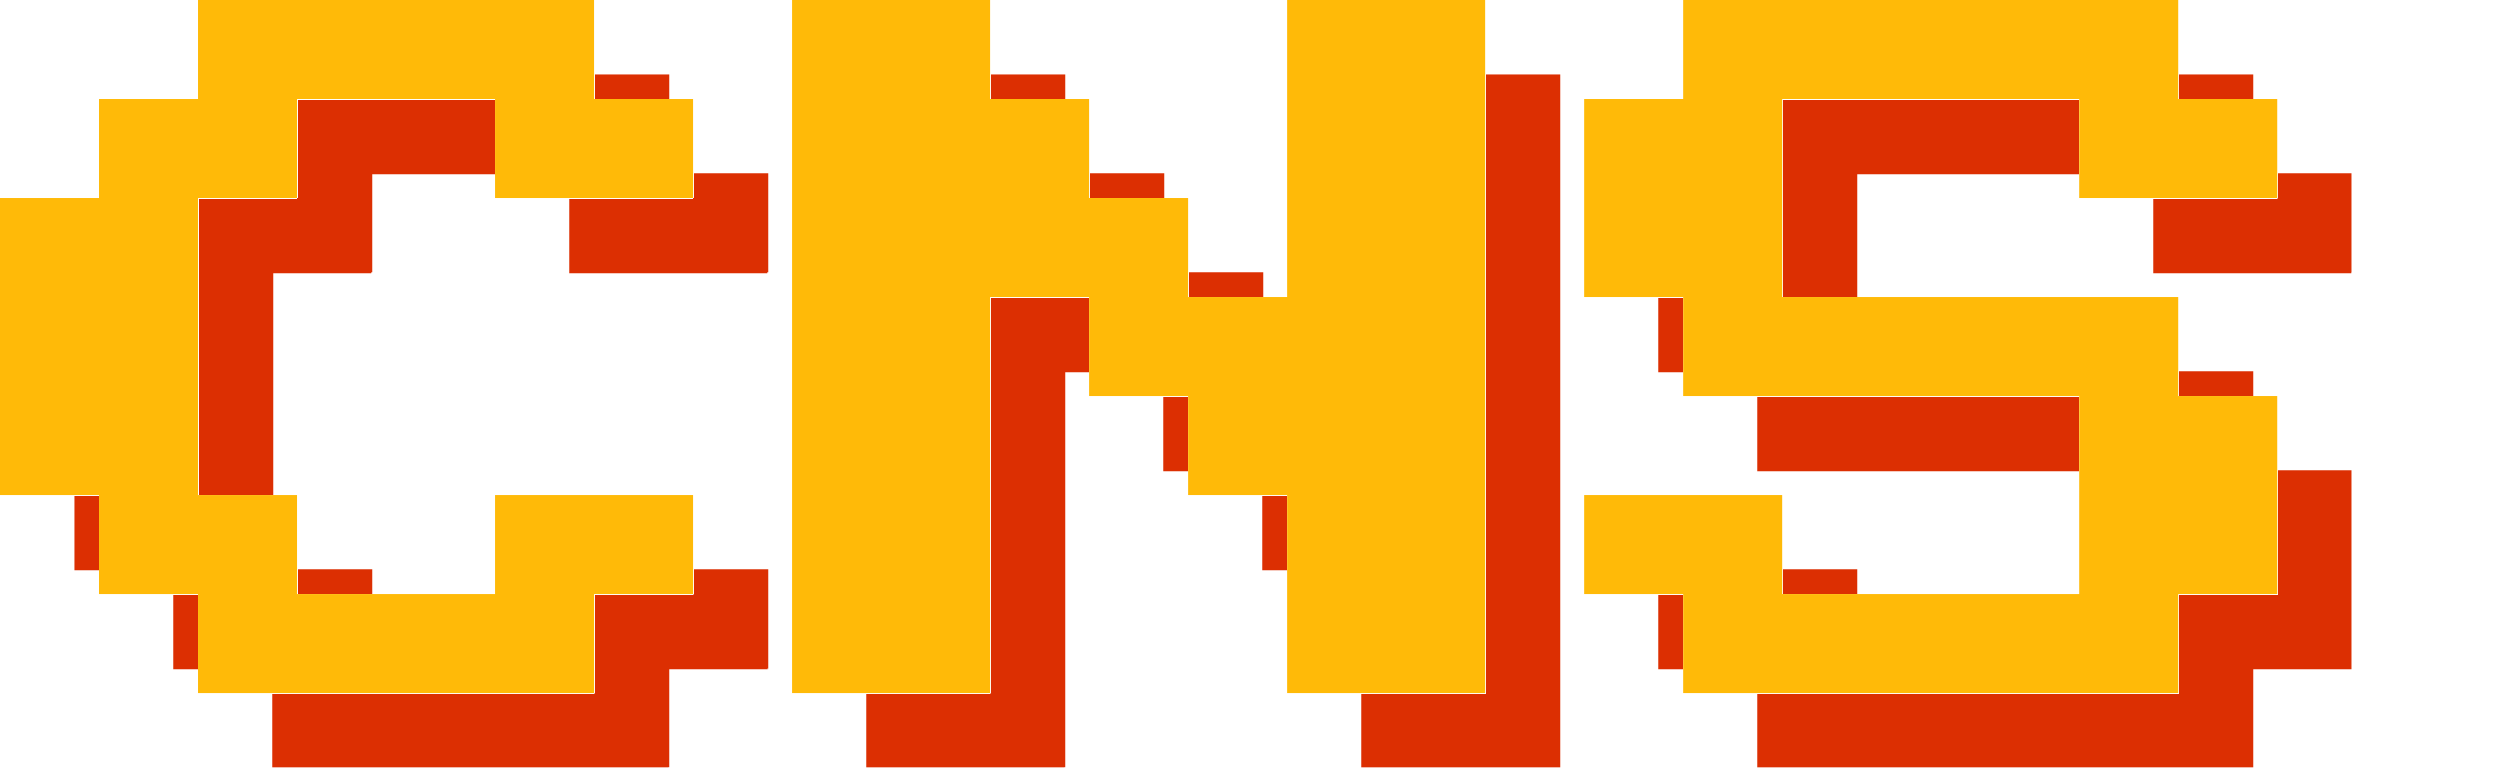
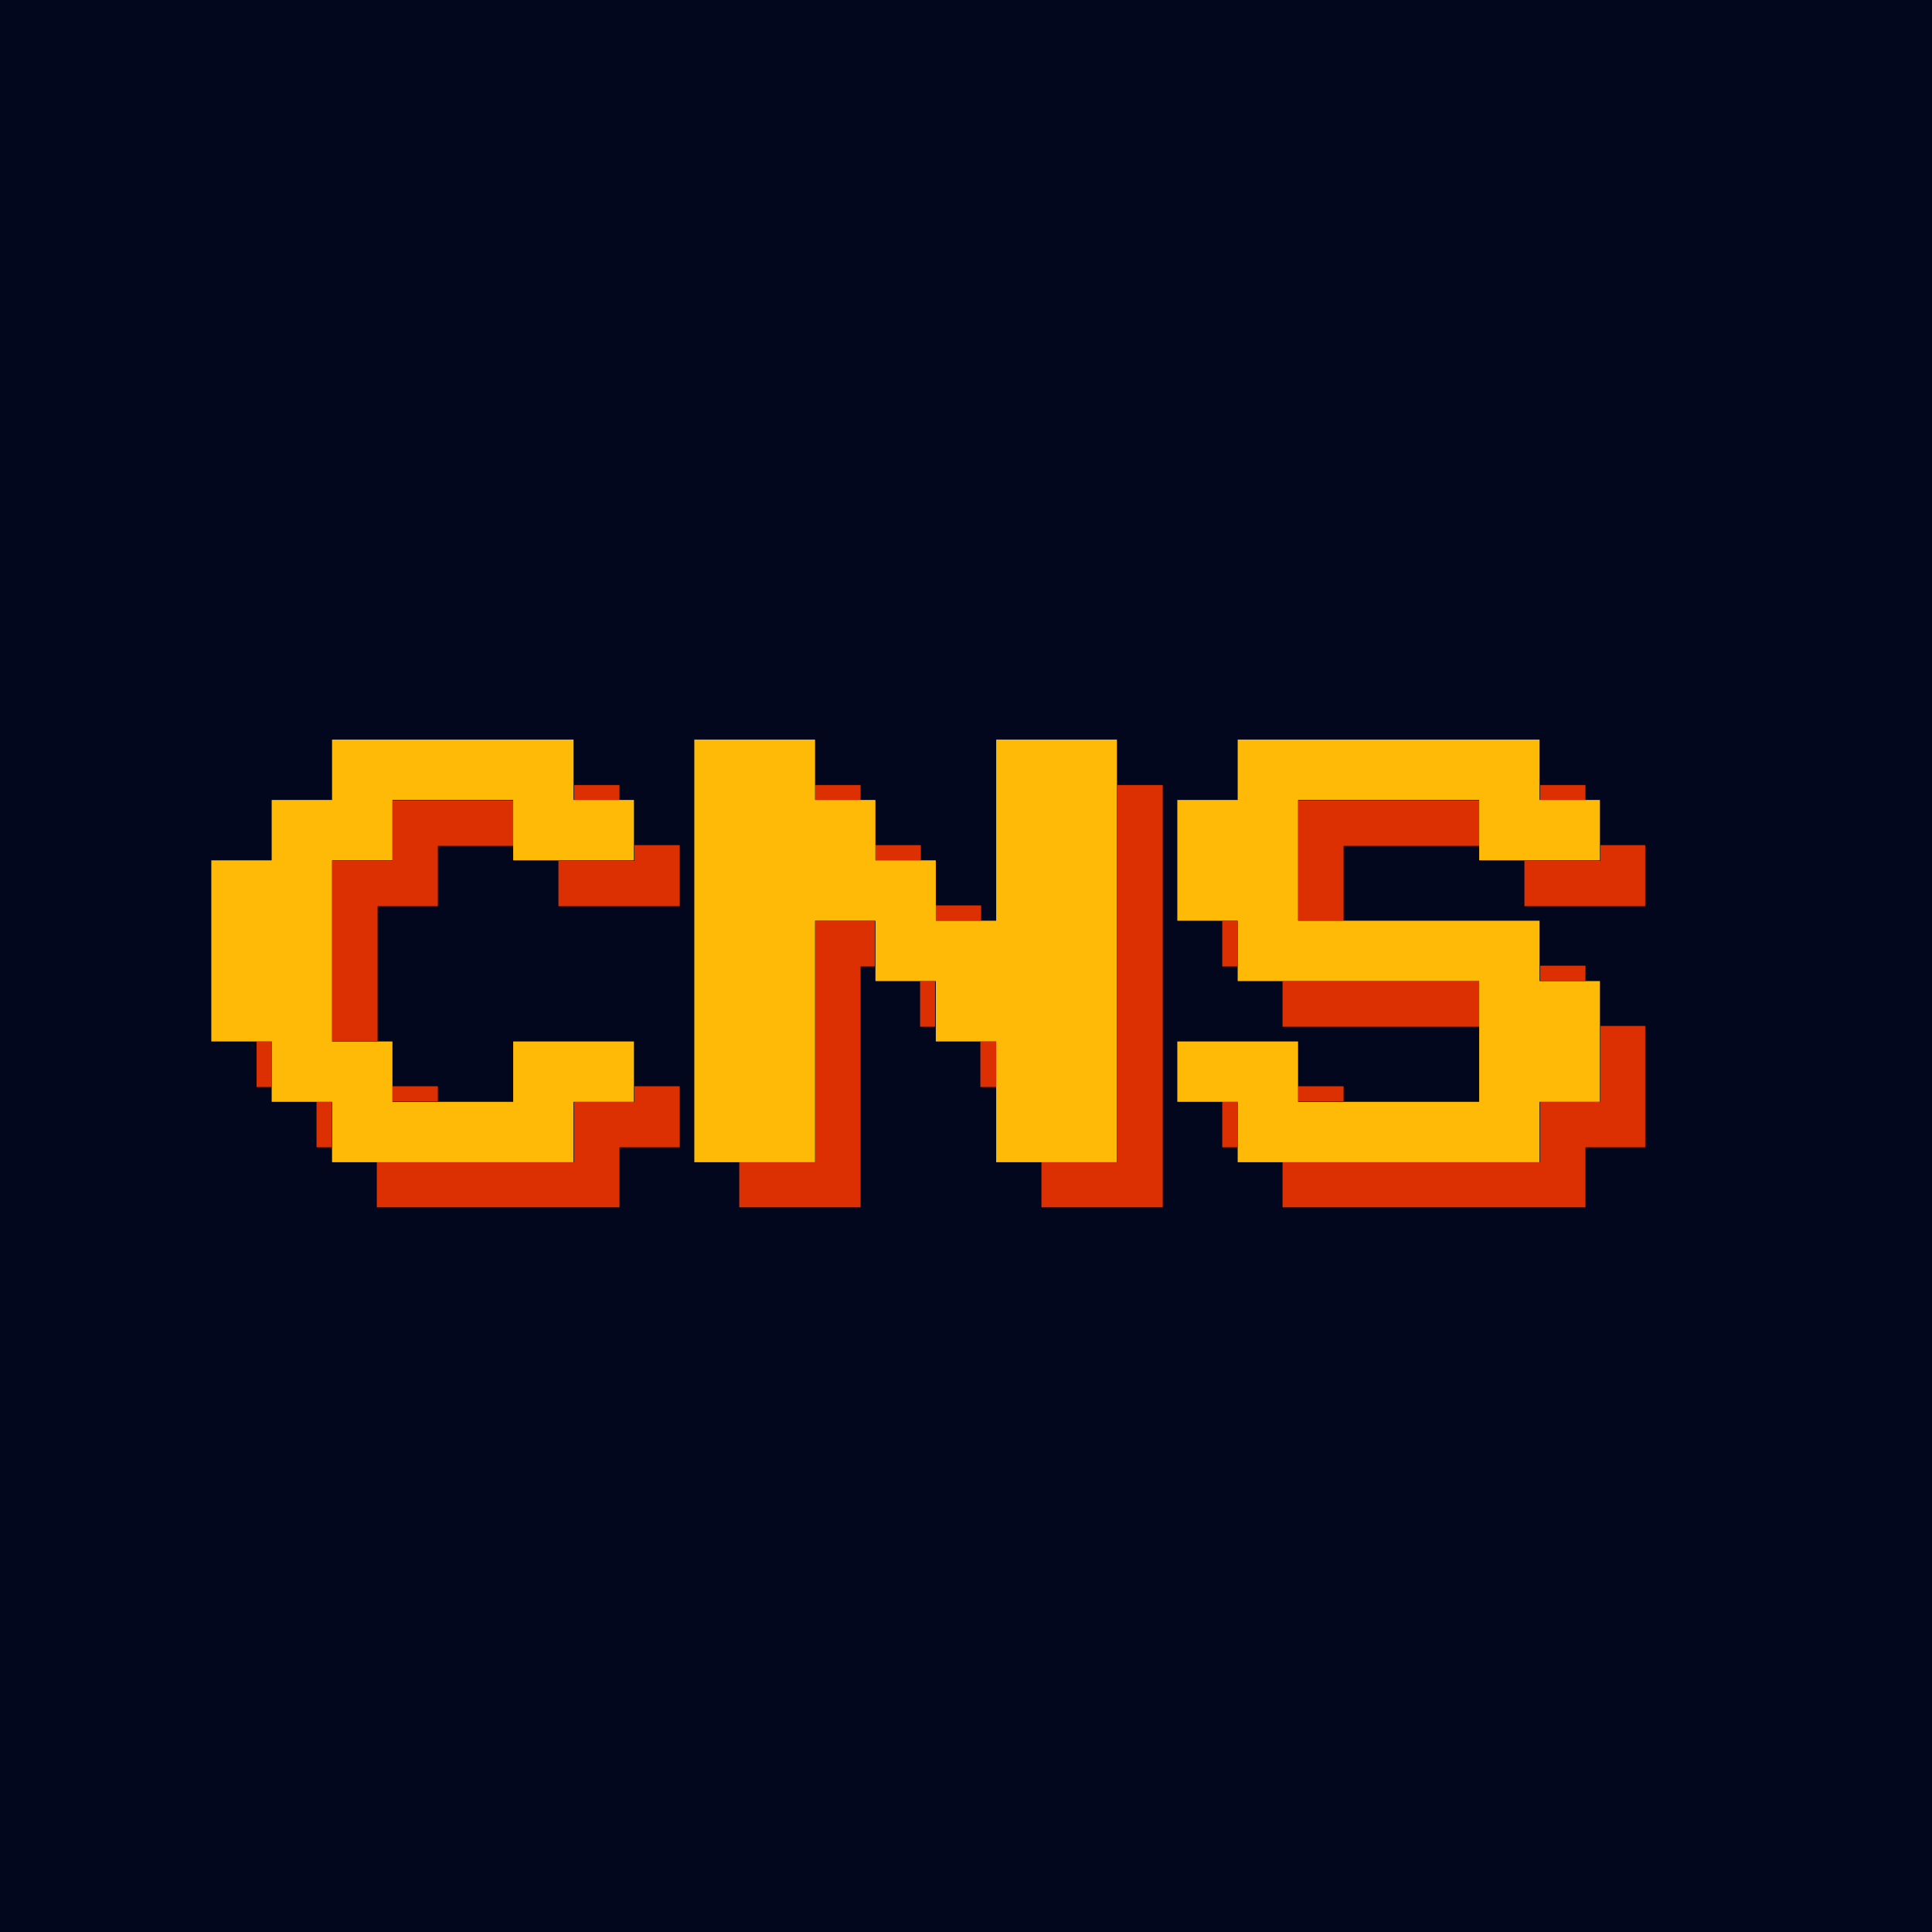
- <svg xmlns="http://www.w3.org/2000/svg" width="101" height="31" viewBox="0 0 101 31" fill="none">
+ <svg xmlns="http://www.w3.org/2000/svg" width="128" height="128" viewBox="0 0 128 128" fill="none">
+   <rect width="128" height="128" fill="#03071E" />
  <g filter="url(#filter0_d_1_4)">
-     <path d="M8 28V24H4V20H0V8H4V4H8V0H24V4H28V8H20V4H12V8H8V20H12V24H20V20H28V24H24V28H8ZM32 28V0H40V4H44V8H48V12H52V0H60V28H52V20H48V16H44V12H40V28H32ZM68 28V24H64V20H72V24H84V16H68V12H64V4H68V0H88V4H92V8H84V4H72V12H88V16H92V24H88V28H68Z" fill="#FFBA08" />
+     <path d="M22 77V73H18V69H14V57H18V53H22V49H38V53H42V57H34V53H26V57H22V69H26V73H34V69H42V73H38V77H22ZM46 77V49H54V53H58V57H62V61H66V49H74V77H66V69H62V65H58V61H54V77H46ZM82 77V73H78V69H86V73H98V65H82V61H78V53H82V49H102V53H106V57H98V53H86V61H102V65H106V73H102V77H82Z" fill="#FFBA08" />
  </g>
  <defs>
-     <filter id="filter0_d_1_4" x="0" y="0" width="95" height="31" filterUnits="userSpaceOnUse" color-interpolation-filters="sRGB">
+     <filter id="filter0_d_1_4" x="14" y="49" width="95" height="31" filterUnits="userSpaceOnUse" color-interpolation-filters="sRGB">
      <feFlood flood-opacity="0" result="BackgroundImageFix" />
      <feColorMatrix in="SourceAlpha" type="matrix" values="0 0 0 0 0 0 0 0 0 0 0 0 0 0 0 0 0 0 127 0" result="hardAlpha" />
      <feOffset dx="3" dy="3" />
      <feComposite in2="hardAlpha" operator="out" />
      <feColorMatrix type="matrix" values="0 0 0 0 0.863 0 0 0 0 0.184 0 0 0 0 0.008 0 0 0 1 0" />
      <feBlend mode="normal" in2="BackgroundImageFix" result="effect1_dropShadow_1_4" />
      <feBlend mode="normal" in="SourceGraphic" in2="effect1_dropShadow_1_4" result="shape" />
    </filter>
  </defs>
</svg>
